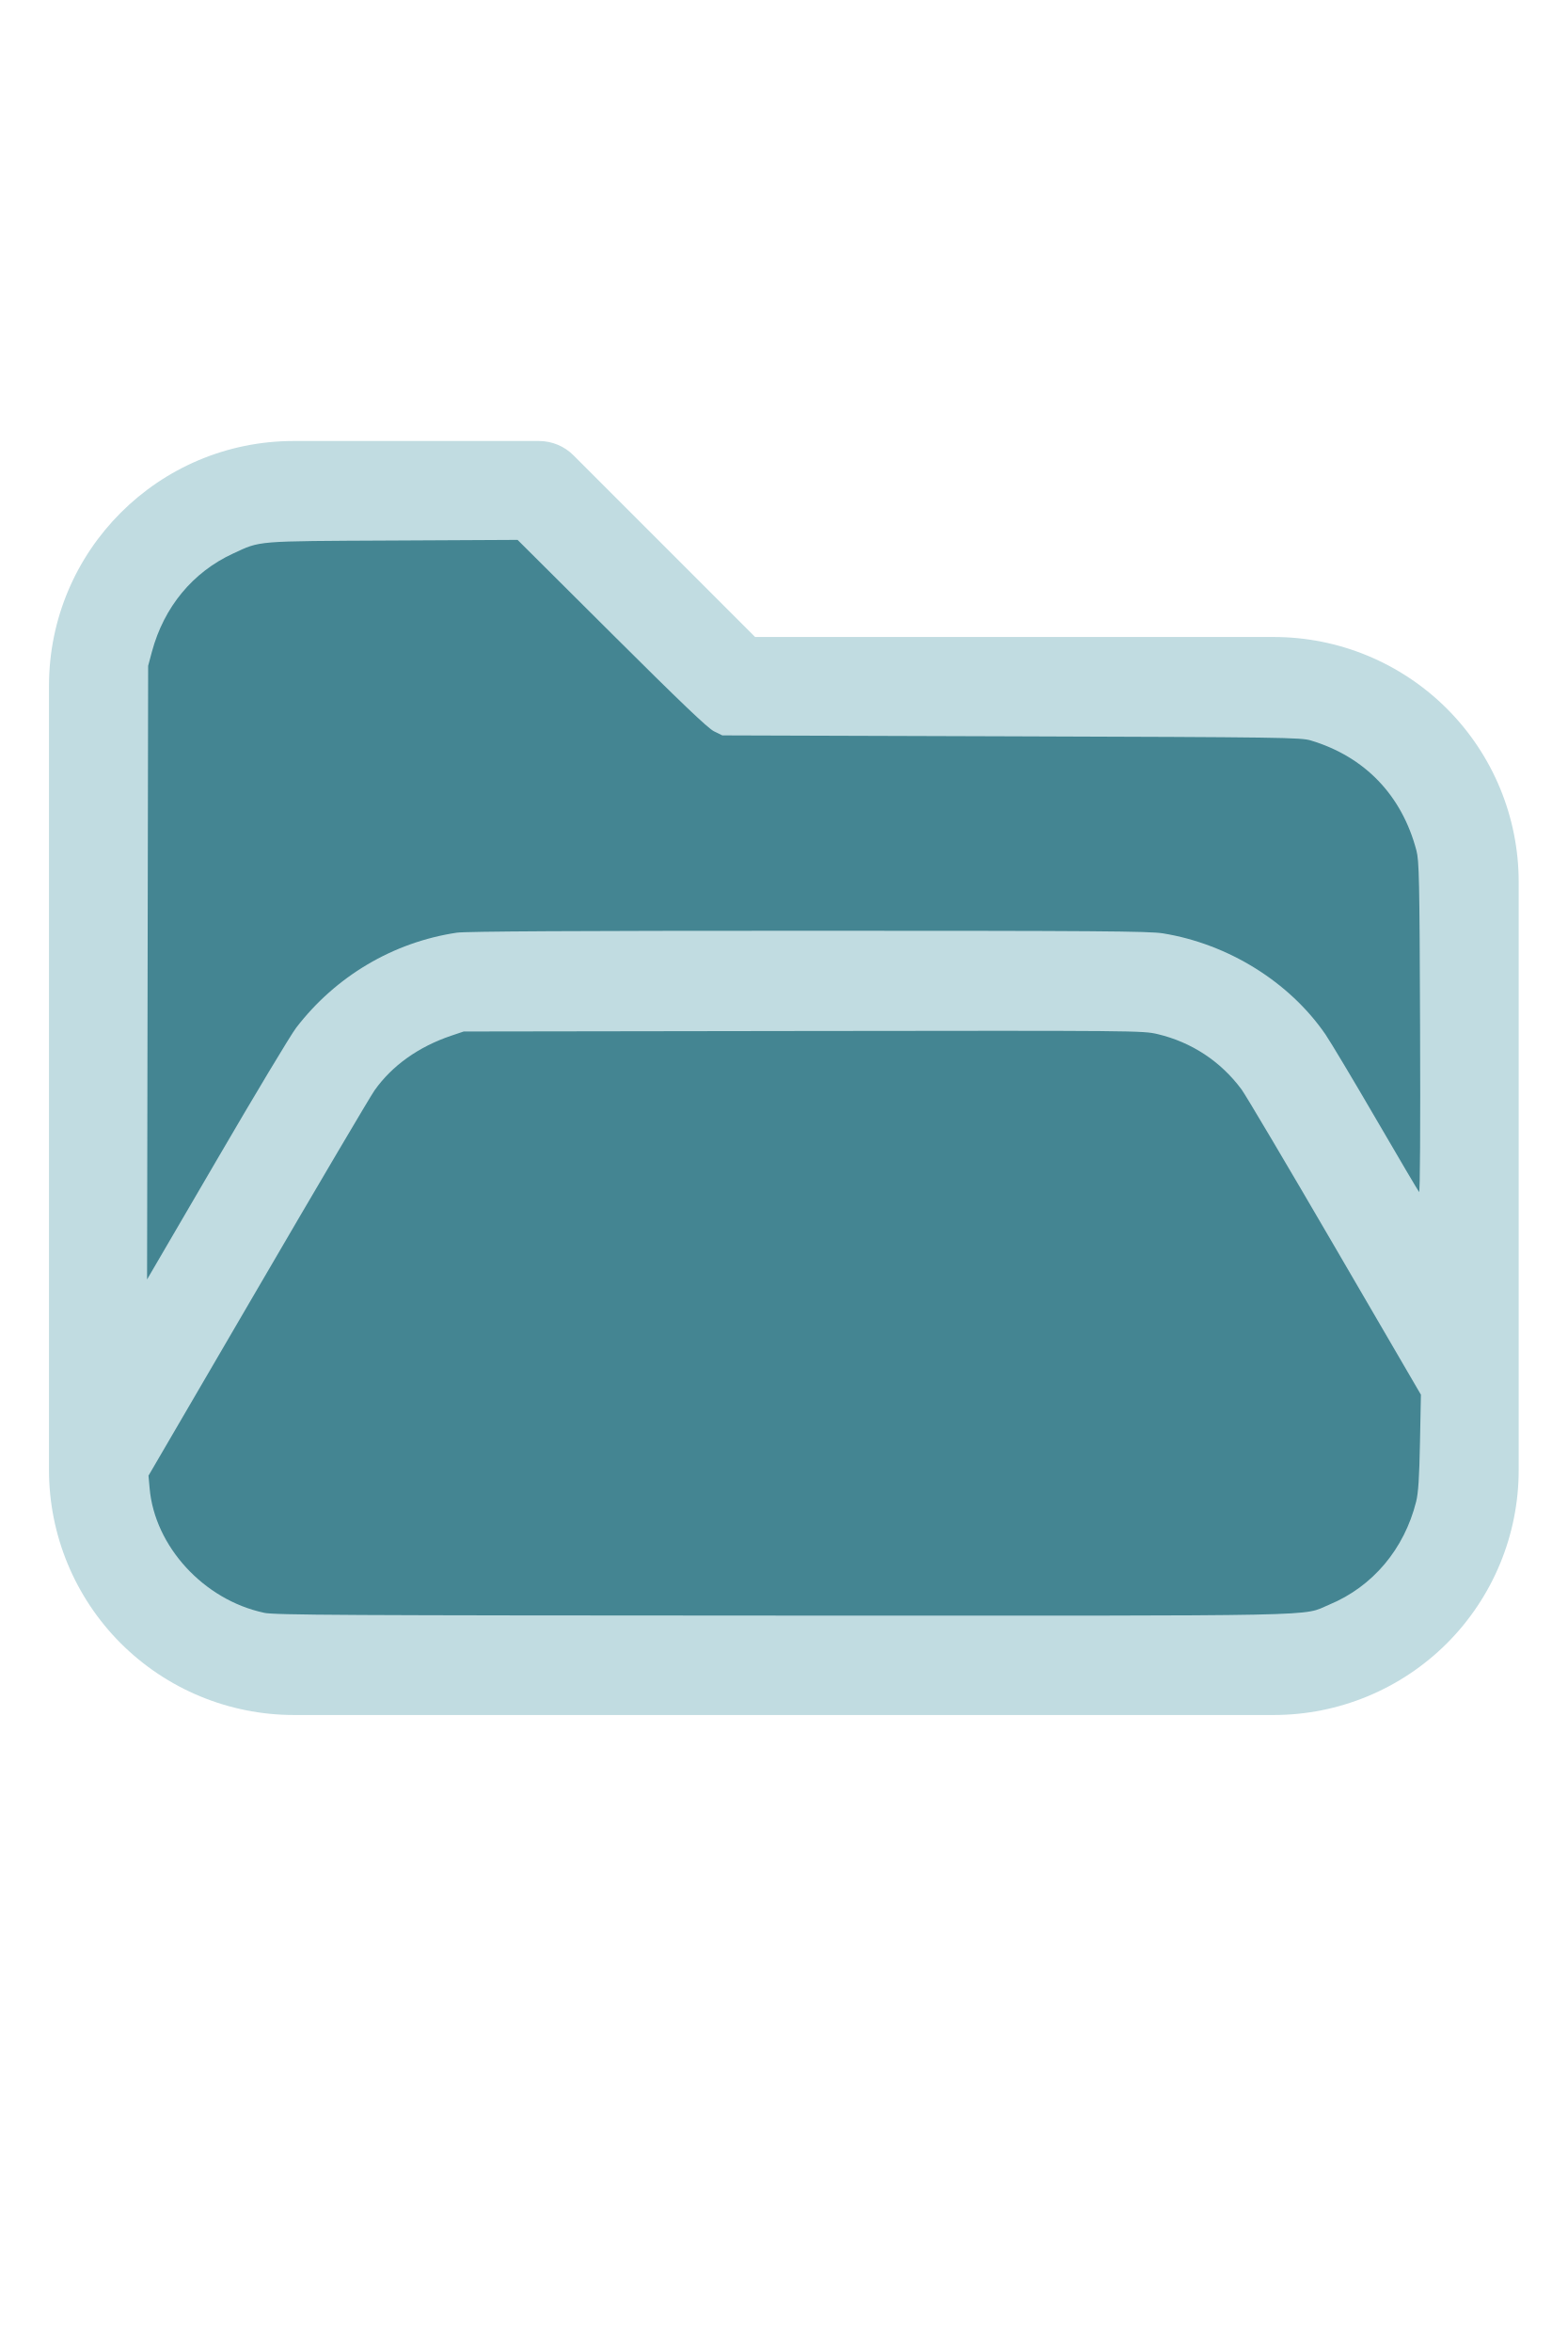
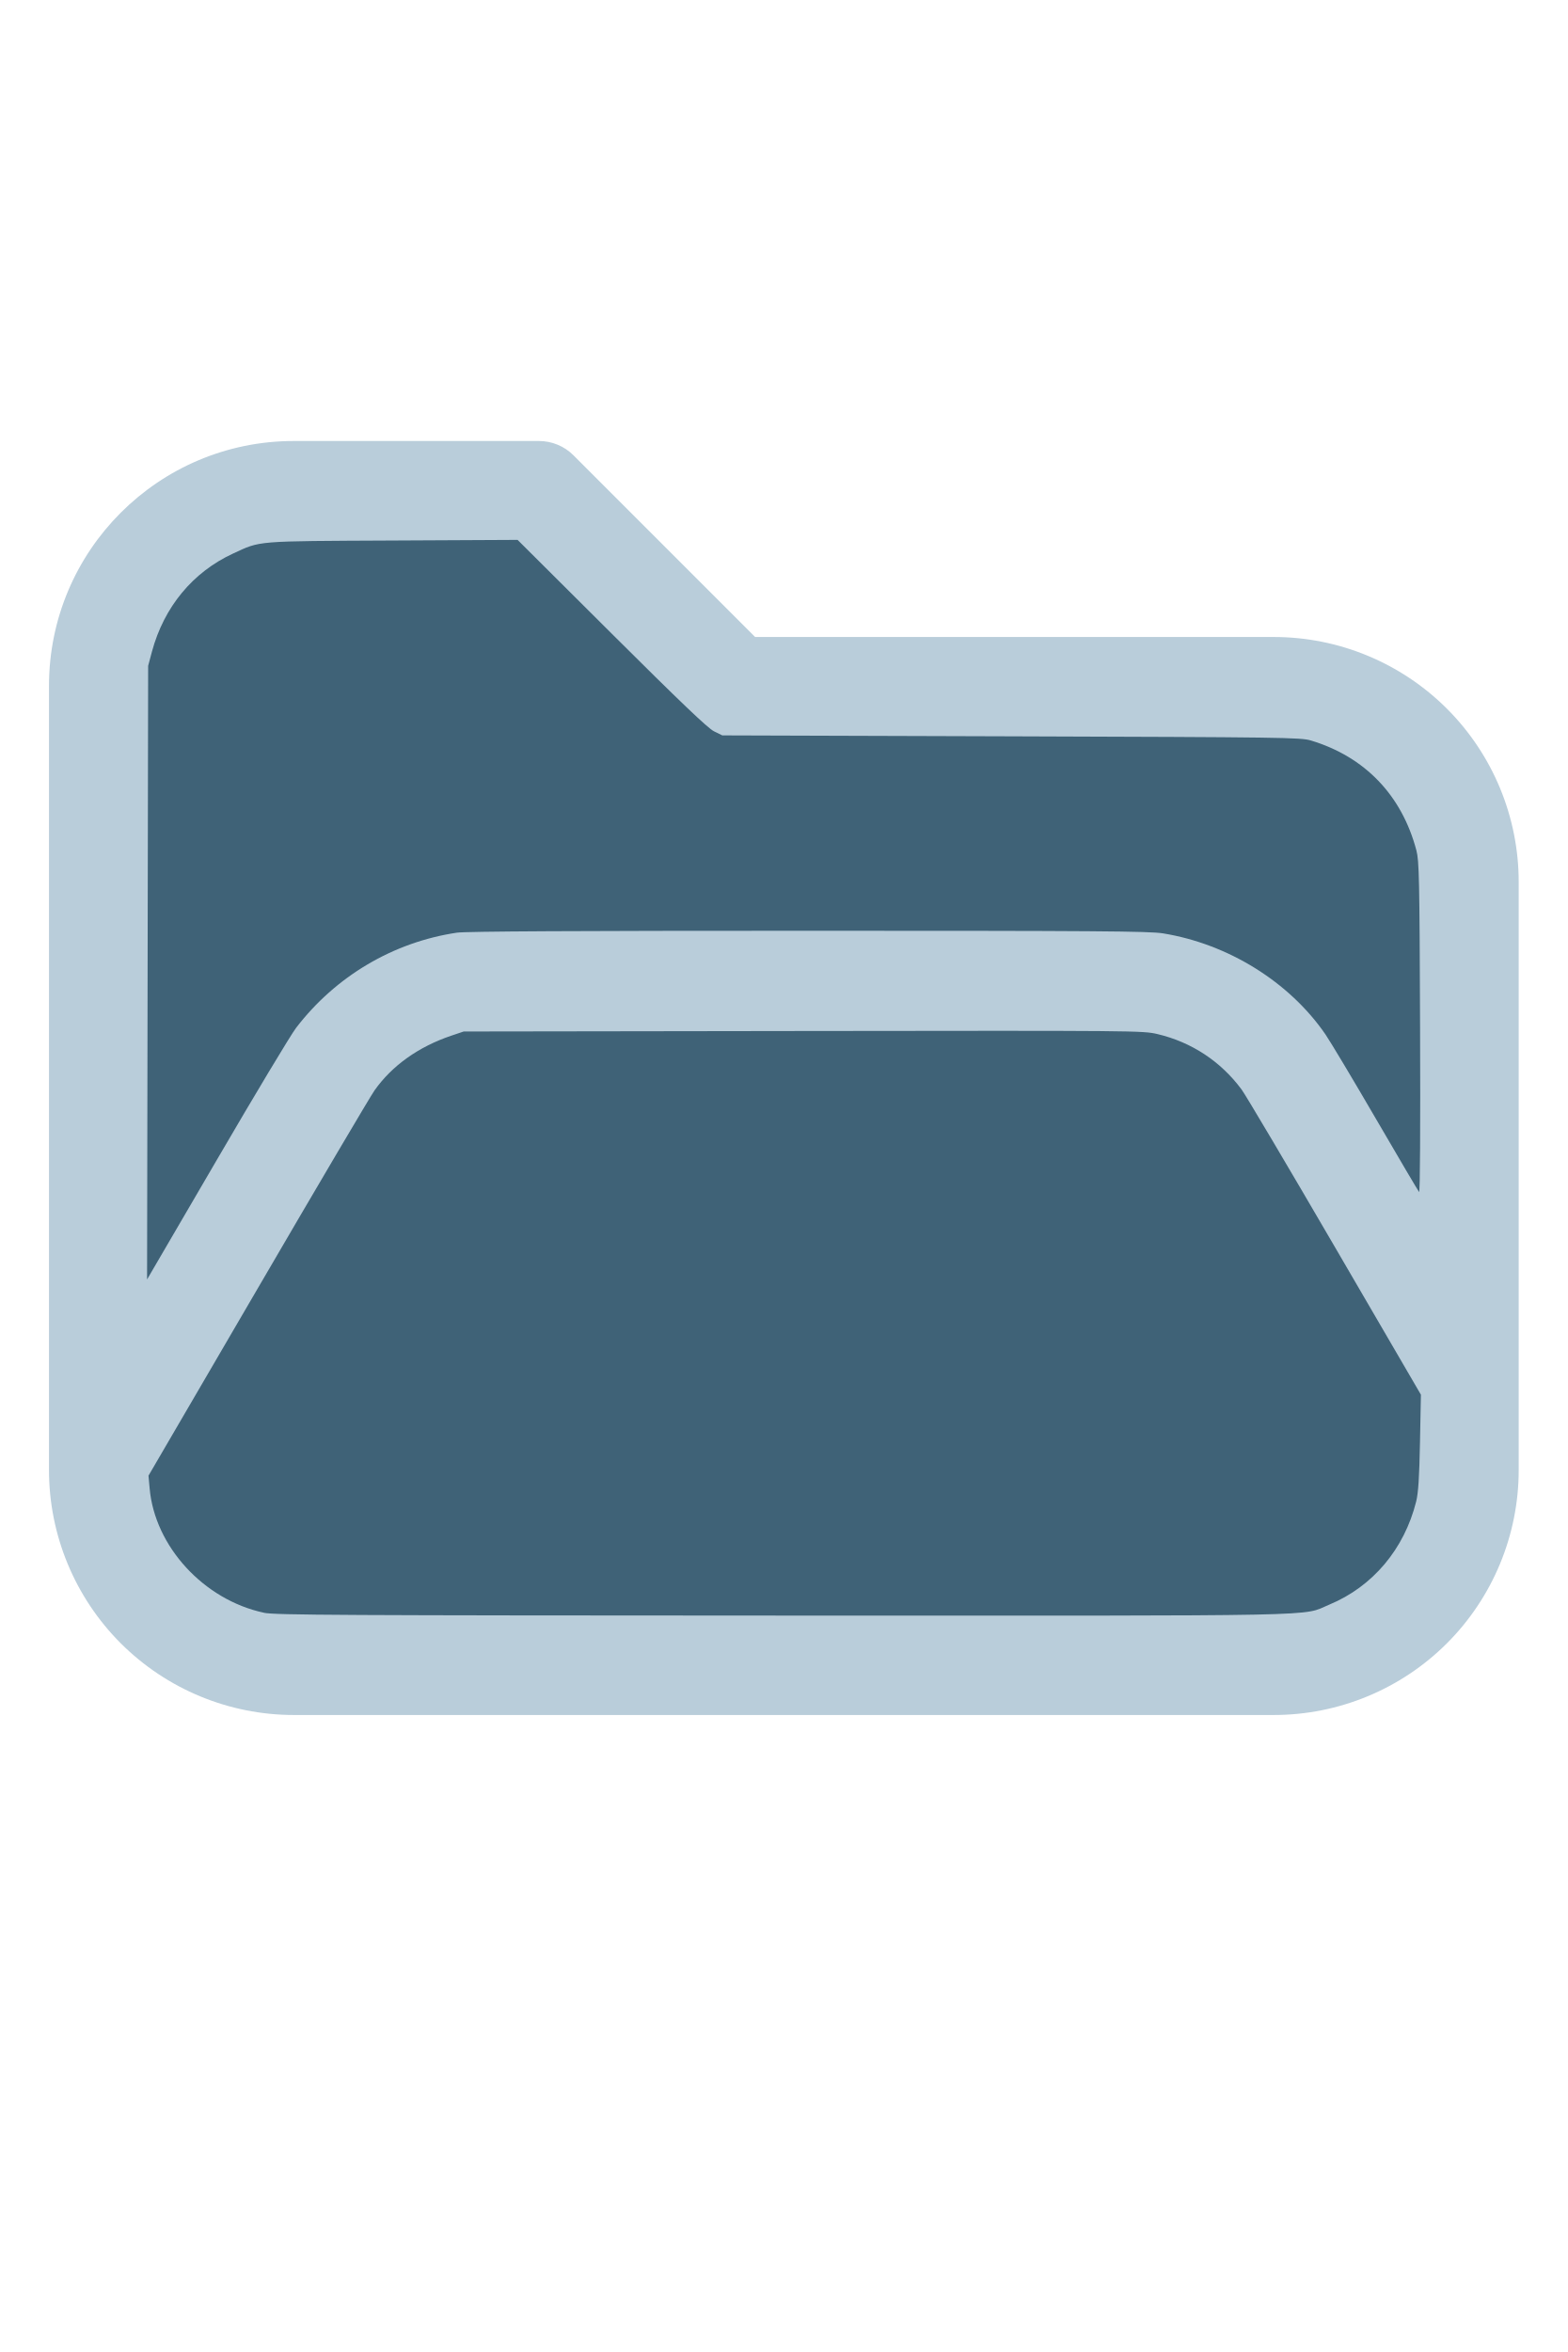
<svg xmlns="http://www.w3.org/2000/svg" version="1.1" width="16" height="24" viewBox="0 0 32 32" xml:space="preserve">
-   <g style="fill:#C1DCE1;">
+   <g style="fill:#B9CDDA;">
    <path d="M1,5.998l0,16.002c-0,1.326 0.527,2.598 1.464,3.536c0.938,0.937 2.21,1.464 3.536,1.464c5.322,0 14.678,-0 20,0c1.326,0 2.598,-0.527 3.536,-1.464c0.937,-0.938 1.464,-2.21 1.464,-3.536c0,-3.486 0,-8.514 0,-12c0,-1.326 -0.527,-2.598 -1.464,-3.536c-0.938,-0.937 -2.21,-1.464 -3.536,-1.464c-0,0 -10.586,0 -10.586,0c0,-0 -3.707,-3.707 -3.707,-3.707c-0.187,-0.188 -0.442,-0.293 -0.707,-0.293l-5.002,0c-2.76,0 -4.998,2.238 -4.998,4.998Zm28,14.415l-3.456,-5.925c-0.538,-0.921 -1.524,-1.488 -2.591,-1.488c-0,0 -12.905,0 -12.906,0c-1.067,0 -2.053,0.567 -2.591,1.488l-4.453,7.635c0.03,0.751 0.342,1.465 0.876,1.998c0.562,0.563 1.325,0.879 2.121,0.879l20,0c0.796,0 1.559,-0.316 2.121,-0.879c0.563,-0.562 0.879,-1.325 0.879,-2.121l0,-1.587Zm0,-3.969l0,-6.444c0,-0.796 -0.316,-1.559 -0.879,-2.121c-0.562,-0.563 -1.325,-0.879 -2.121,-0.879c-7.738,0 -11,0 -11,0c-0.265,0 -0.52,-0.105 -0.707,-0.293c-0,0 -3.707,-3.707 -3.707,-3.707c-0,0 -4.588,0 -4.588,0c-1.656,0 -2.998,1.342 -2.998,2.998l0,12.16l2.729,-4.677c0.896,-1.536 2.54,-2.481 4.318,-2.481c3.354,0 9.552,0 12.906,0c1.778,0 3.422,0.945 4.318,2.481l1.729,2.963Z" />
  </g>
-   <g style="fill:#448592;stroke-width:0;">
+   <g style="fill:#3F6277;stroke-width:0;">
    <path d="M 5.388,24.913 C 4.16,24.651 3.157,23.559 3.054,22.371 L 3.031,22.116 5.261,18.294 C 6.487,16.191 7.56,14.373 7.645,14.253 8.004,13.746 8.542,13.363 9.21,13.137 l 0.255,-0.086 6.929,-0.01 c 6.805,-0.009 6.935,-0.008 7.234,0.063 0.696,0.165 1.29,0.557 1.715,1.13 0.082,0.11 0.939,1.557 1.905,3.215 l 1.756,3.014 -0.019,0.972 c -0.014,0.725 -0.034,1.032 -0.078,1.209 -0.243,0.971 -0.887,1.735 -1.772,2.103 -0.588,0.244 0.247,0.227 -11.162,0.224 -9.028,-0.003 -10.364,-0.01 -10.586,-0.057 z" />
    <path d="M 3.013,11.85 3.024,5.588 3.102,5.297 C 3.348,4.386 3.936,3.676 4.757,3.297 5.329,3.033 5.181,3.045 8.013,3.031 l 2.552,-0.013 1.919,1.911 c 1.404,1.398 1.964,1.933 2.089,1.995 l 0.171,0.084 5.898,0.019 c 5.553,0.018 5.91,0.023 6.116,0.085 1.102,0.332 1.857,1.118 2.154,2.244 0.056,0.214 0.064,0.564 0.075,3.622 0.008,2.032 -5.42e-4,3.371 -0.02,3.349 -0.018,-0.02 -0.414,-0.691 -0.88,-1.492 -0.466,-0.801 -0.931,-1.578 -1.033,-1.727 -0.736,-1.069 -1.984,-1.844 -3.316,-2.06 -0.28,-0.045 -1.345,-0.053 -7.239,-0.053 -4.714,-1.09e-4 -6.993,0.012 -7.172,0.039 -1.3,0.193 -2.477,0.89 -3.284,1.944 -0.108,0.141 -0.836,1.353 -1.618,2.695 L 3.002,18.111 Z" />
  </g>
</svg>
